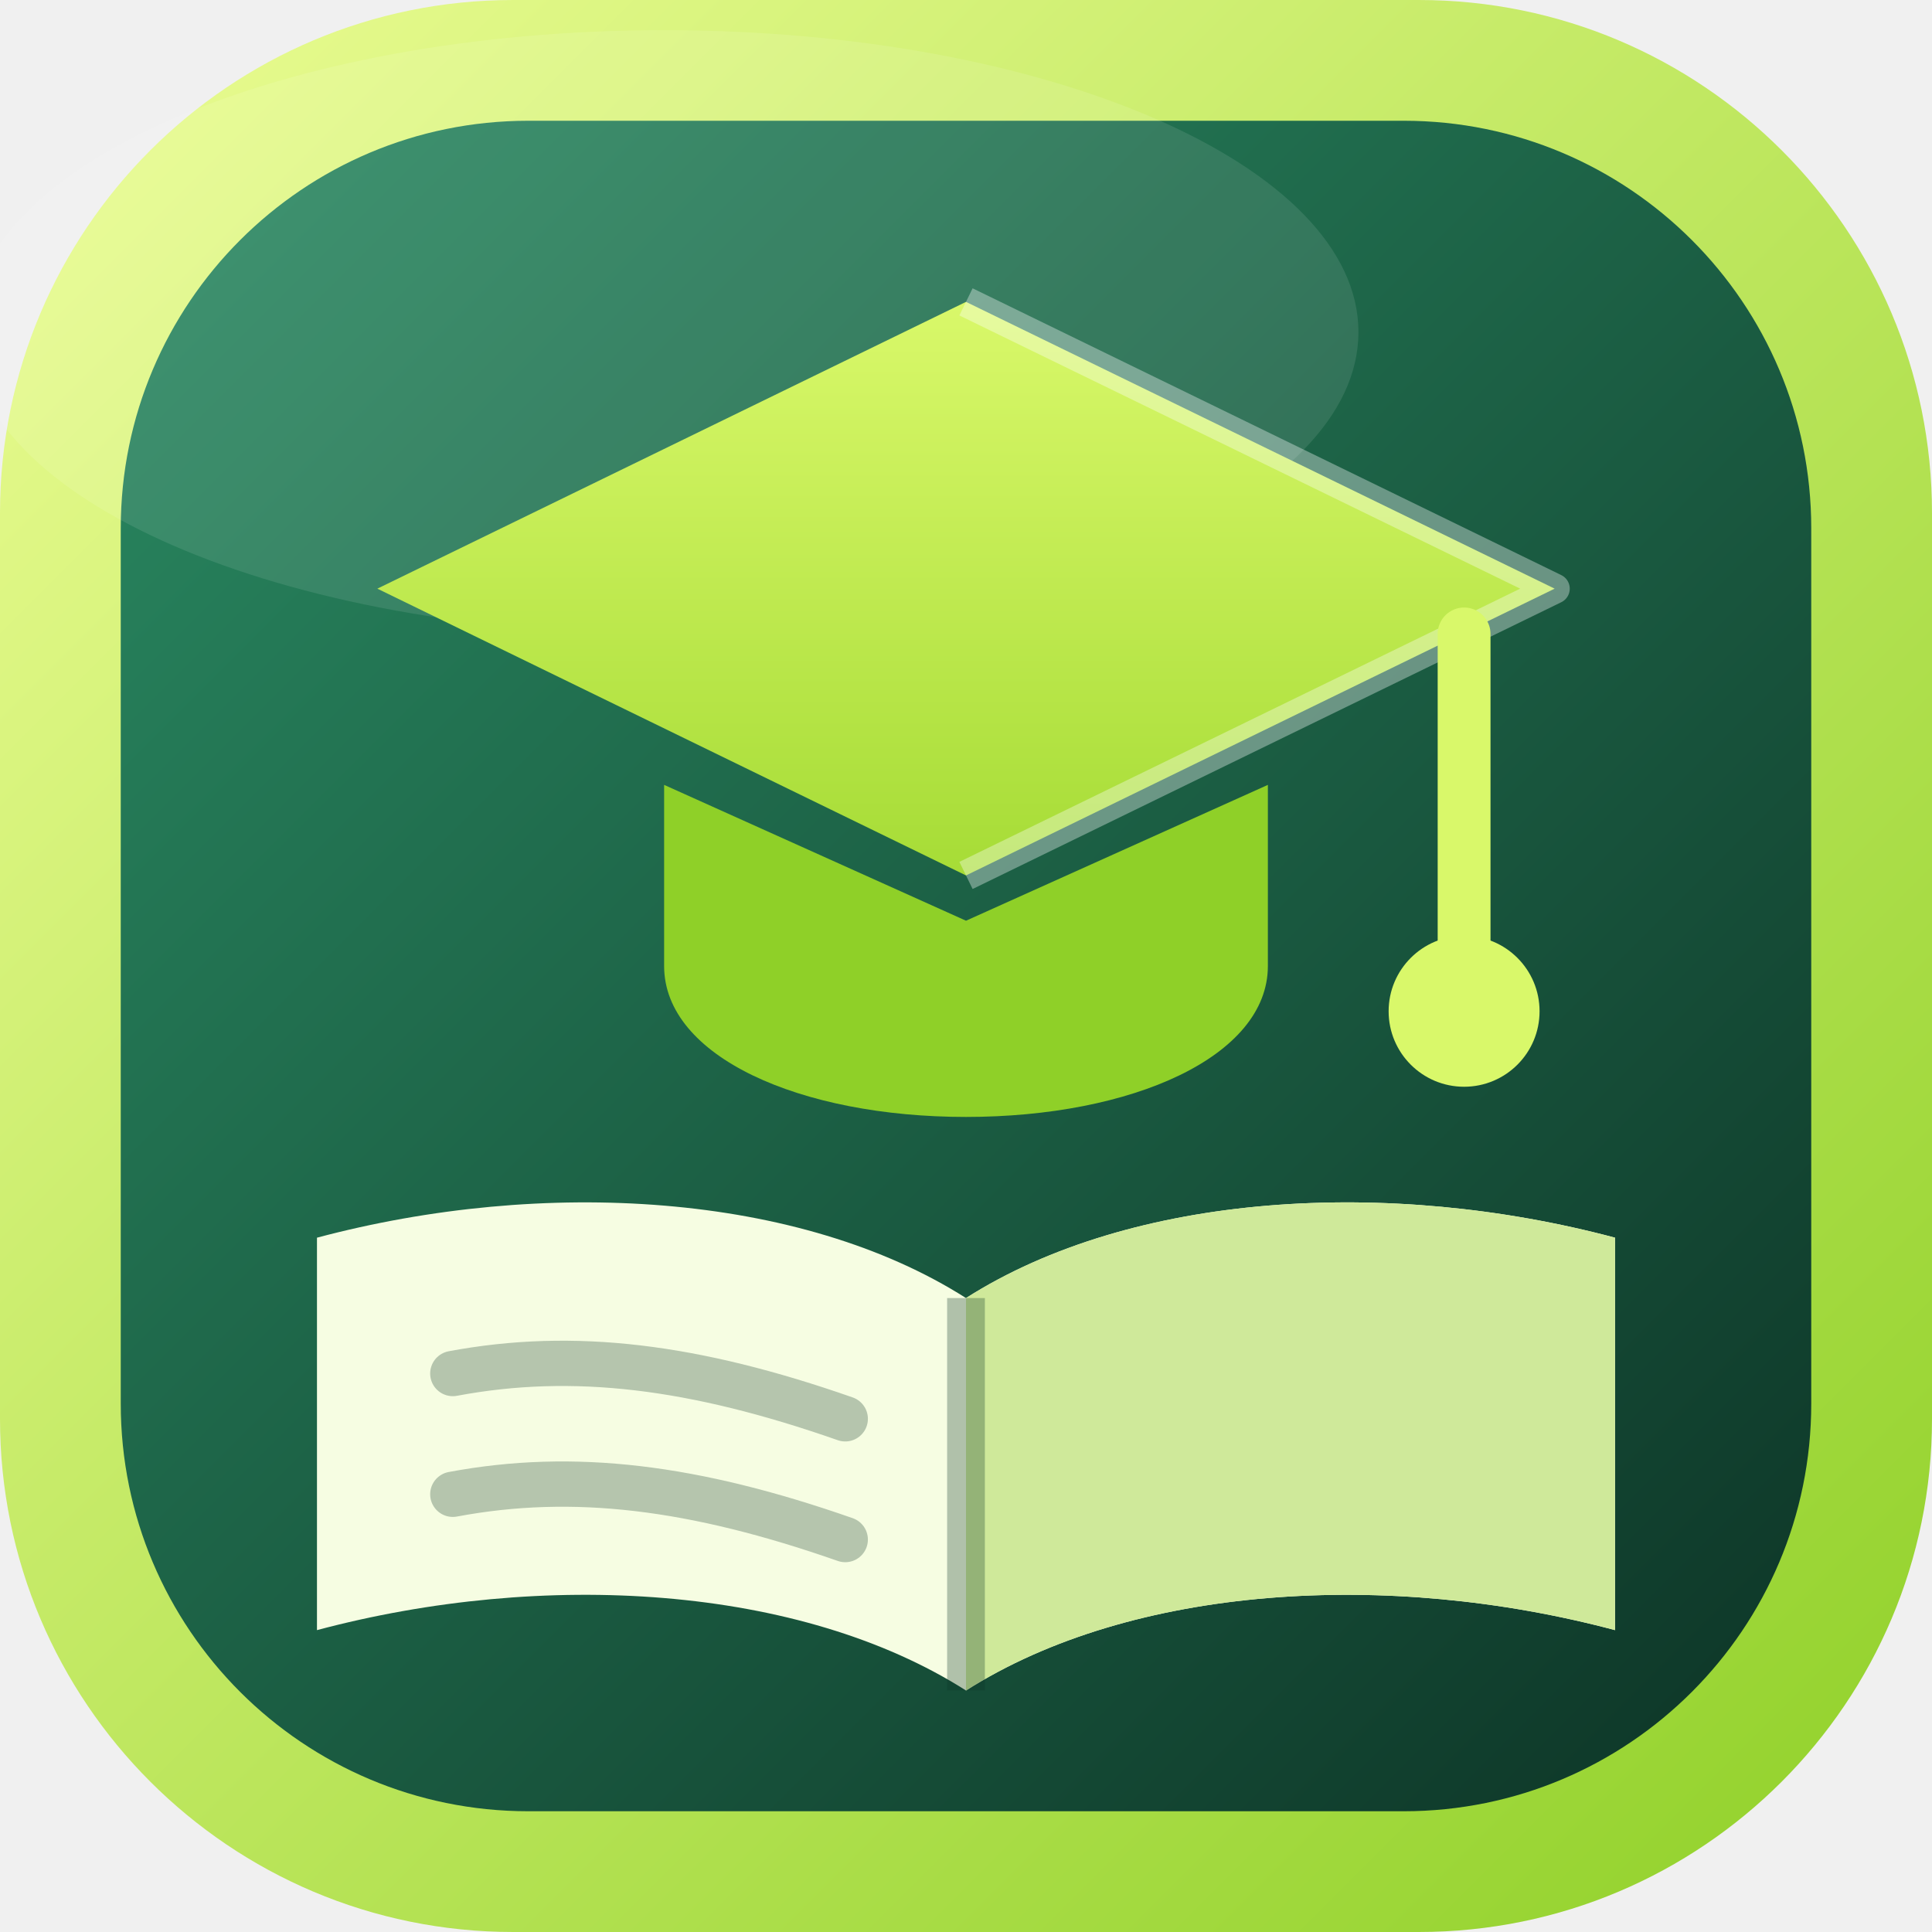
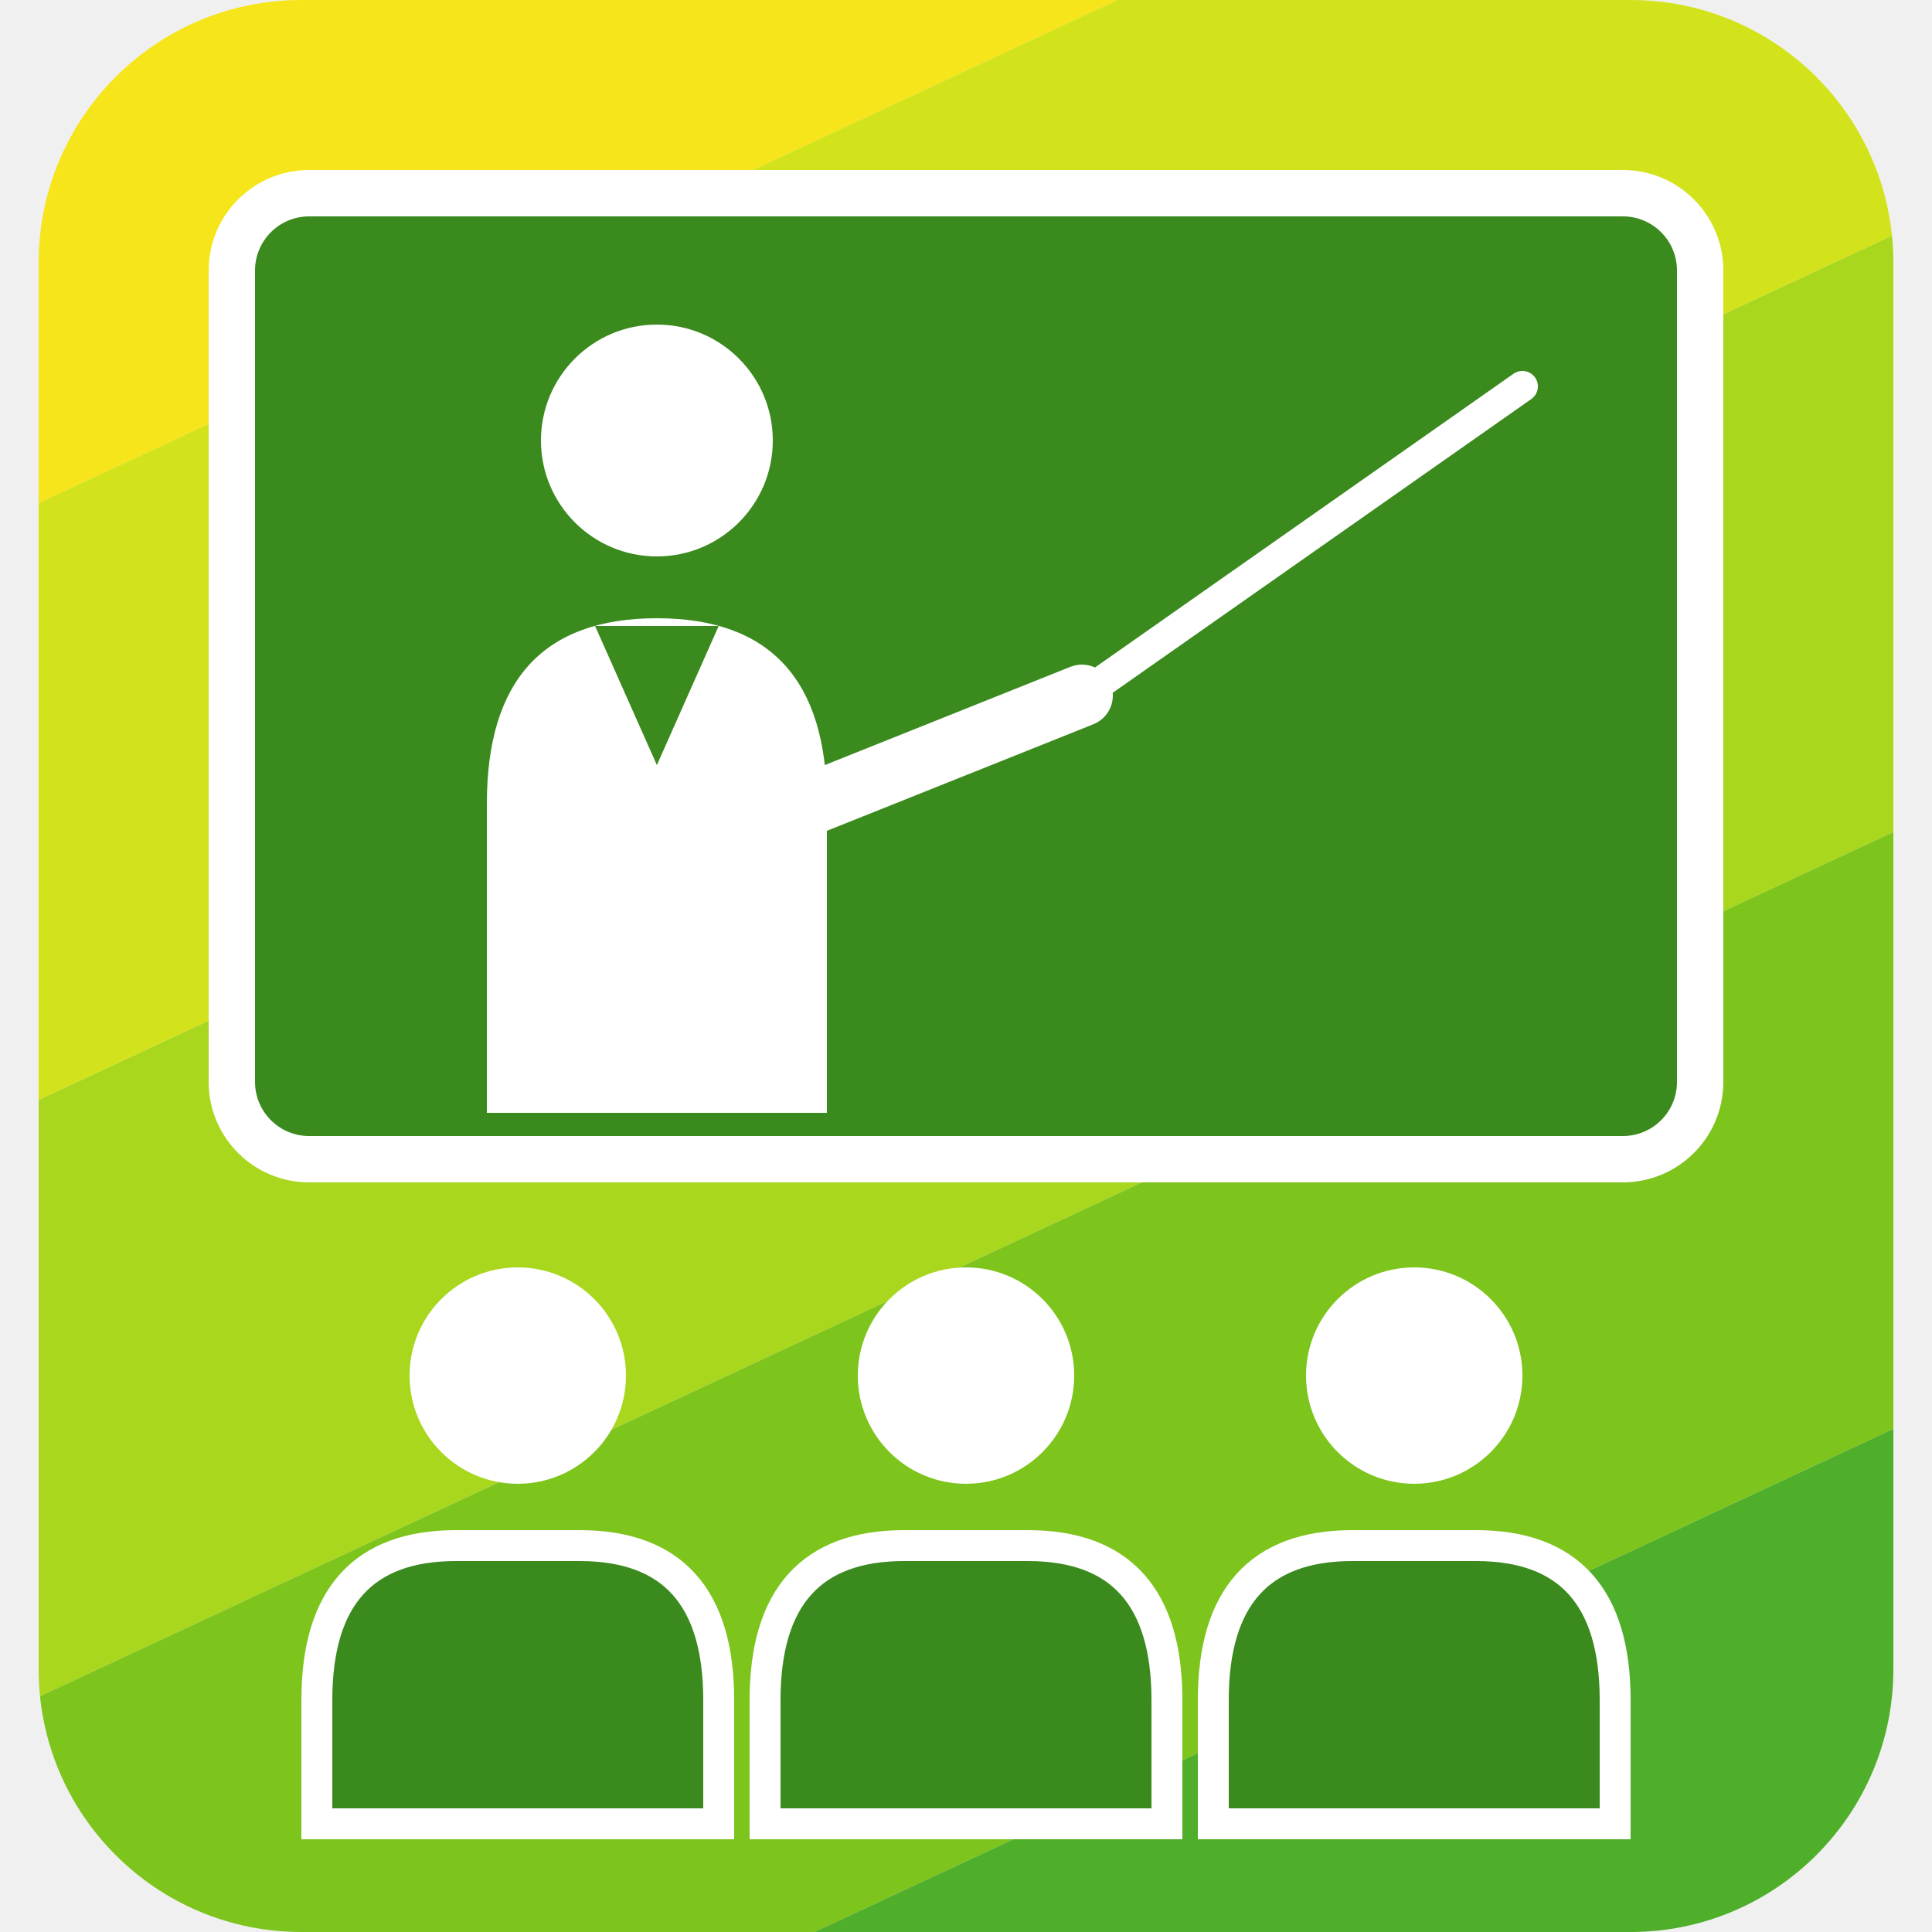
- <svg xmlns="http://www.w3.org/2000/svg" viewBox="0 0 128 128">
+ <svg xmlns="http://www.w3.org/2000/svg" width="256" height="256" viewBox="65 30 250 250">
  <defs>
-     <linearGradient id="f" x1="0" y1="0" x2="1" y2="1">
-       <stop offset="0" stop-color="#ecfd94" />
-       <stop offset="1" stop-color="#8fd028" />
-     </linearGradient>
-     <linearGradient id="i" x1="0" y1="0" x2="1" y2="1">
-       <stop offset="0" stop-color="#2a8a62" />
-       <stop offset="1" stop-color="#0d3426" />
-     </linearGradient>
-     <linearGradient id="k" x1="0" y1="0" x2="0" y2="1">
-       <stop offset="0" stop-color="#d9f86a" />
-       <stop offset="1" stop-color="#a6dc36" />
-     </linearGradient>
+     <clipPath id="sq">
+       <rect x="70" y="30" width="240" height="250" rx="34" />
+     </clipPath>
  </defs>
-   <rect width="128" height="128" rx="34" fill="url(#f)" />
-   <rect x="8" y="8" width="112" height="112" rx="27" fill="url(#i)" />
-   <ellipse cx="44" cy="22" rx="46" ry="20" fill="#fff" opacity=".1" />
-   <path d="M44 52V64C44 70 53 74 64 74C75 74 84 70 84 64V52L64 61Z" fill="#8fd028" />
-   <path d="M64 20L103 39L64 58L25 39Z" fill="url(#k)" />
-   <path d="M64 20L103 39L64 58" fill="none" stroke="#fff" stroke-opacity=".35" stroke-width="2" stroke-linejoin="round" />
-   <path d="M97 42V64" stroke="#d9f86a" stroke-width="3.5" stroke-linecap="round" />
-   <circle cx="97" cy="67" r="5" fill="#d9f86a" />
-   <path d="M21 82C36 78 53 79 64 86C75 79 92 78 107 82V108C92 104 75 105 64 112C53 105 36 104 21 108Z" fill="#f6fde2" />
-   <path d="M107 82C92 78 75 79 64 86V112C75 105 92 104 107 108Z" fill="#cfe99a" />
-   <path d="M64 86V112" stroke="#0d3426" stroke-opacity=".3" stroke-width="2.5" />
-   <path d="M30 91C38 89.5 46 90.5 56 94M30 99C38 97.5 46 98.5 56 102" stroke="#0d3426" stroke-opacity=".28" stroke-width="3" stroke-linecap="round" fill="none" />
+   <g clip-path="url(#sq)">
+     <g transform="rotate(-25 190 155)">
+       <rect x="-50" y="-20" width="480" height="70" fill="#F6E51A" />
+       <rect x="-50" y="50" width="480" height="70" fill="#D3E31B" />
+       <rect x="-50" y="120" width="480" height="70" fill="#A8D71E" />
+       <rect x="-50" y="190" width="480" height="70" fill="#7DC41C" />
+       <rect x="-50" y="260" width="480" height="70" fill="#4FAE2A" />
+     </g>
+   </g>
+   <rect x="95" y="55" width="190" height="125" rx="10" fill="#3A8A1E" stroke="#FFFFFF" stroke-width="6" />
+   <path d="M128 174 V134 Q128 110 150 110 Q172 110 172 134 V174 Z" fill="#FFFFFF" />
+   <circle cx="150" cy="87" r="15" fill="#FFFFFF" />
+   <polygon points="142,111 158,111 150,129" fill="#3A8A1E" />
+   <line x1="170" y1="134" x2="205" y2="120" stroke="#FFFFFF" stroke-width="8" stroke-linecap="round" />
+   <line x1="205" y1="120" x2="262" y2="80" stroke="#FFFFFF" stroke-width="4" stroke-linecap="round" />
+   <circle cx="132" cy="208" r="14" fill="#FFFFFF" />
+   <path d="M106 266 V250 Q106 230 124 230 H140 Q158 230 158 250 V266 Z" fill="#3A8A1E" stroke="#FFFFFF" stroke-width="4" />
+   <circle cx="190" cy="208" r="14" fill="#FFFFFF" />
+   <path d="M164 266 V250 Q164 230 182 230 H198 Q216 230 216 250 V266 Z" fill="#3A8A1E" stroke="#FFFFFF" stroke-width="4" />
+   <circle cx="248" cy="208" r="14" fill="#FFFFFF" />
+   <path d="M222 266 V250 Q222 230 240 230 H256 Q274 230 274 250 V266 Z" fill="#3A8A1E" stroke="#FFFFFF" stroke-width="4" />
</svg>
